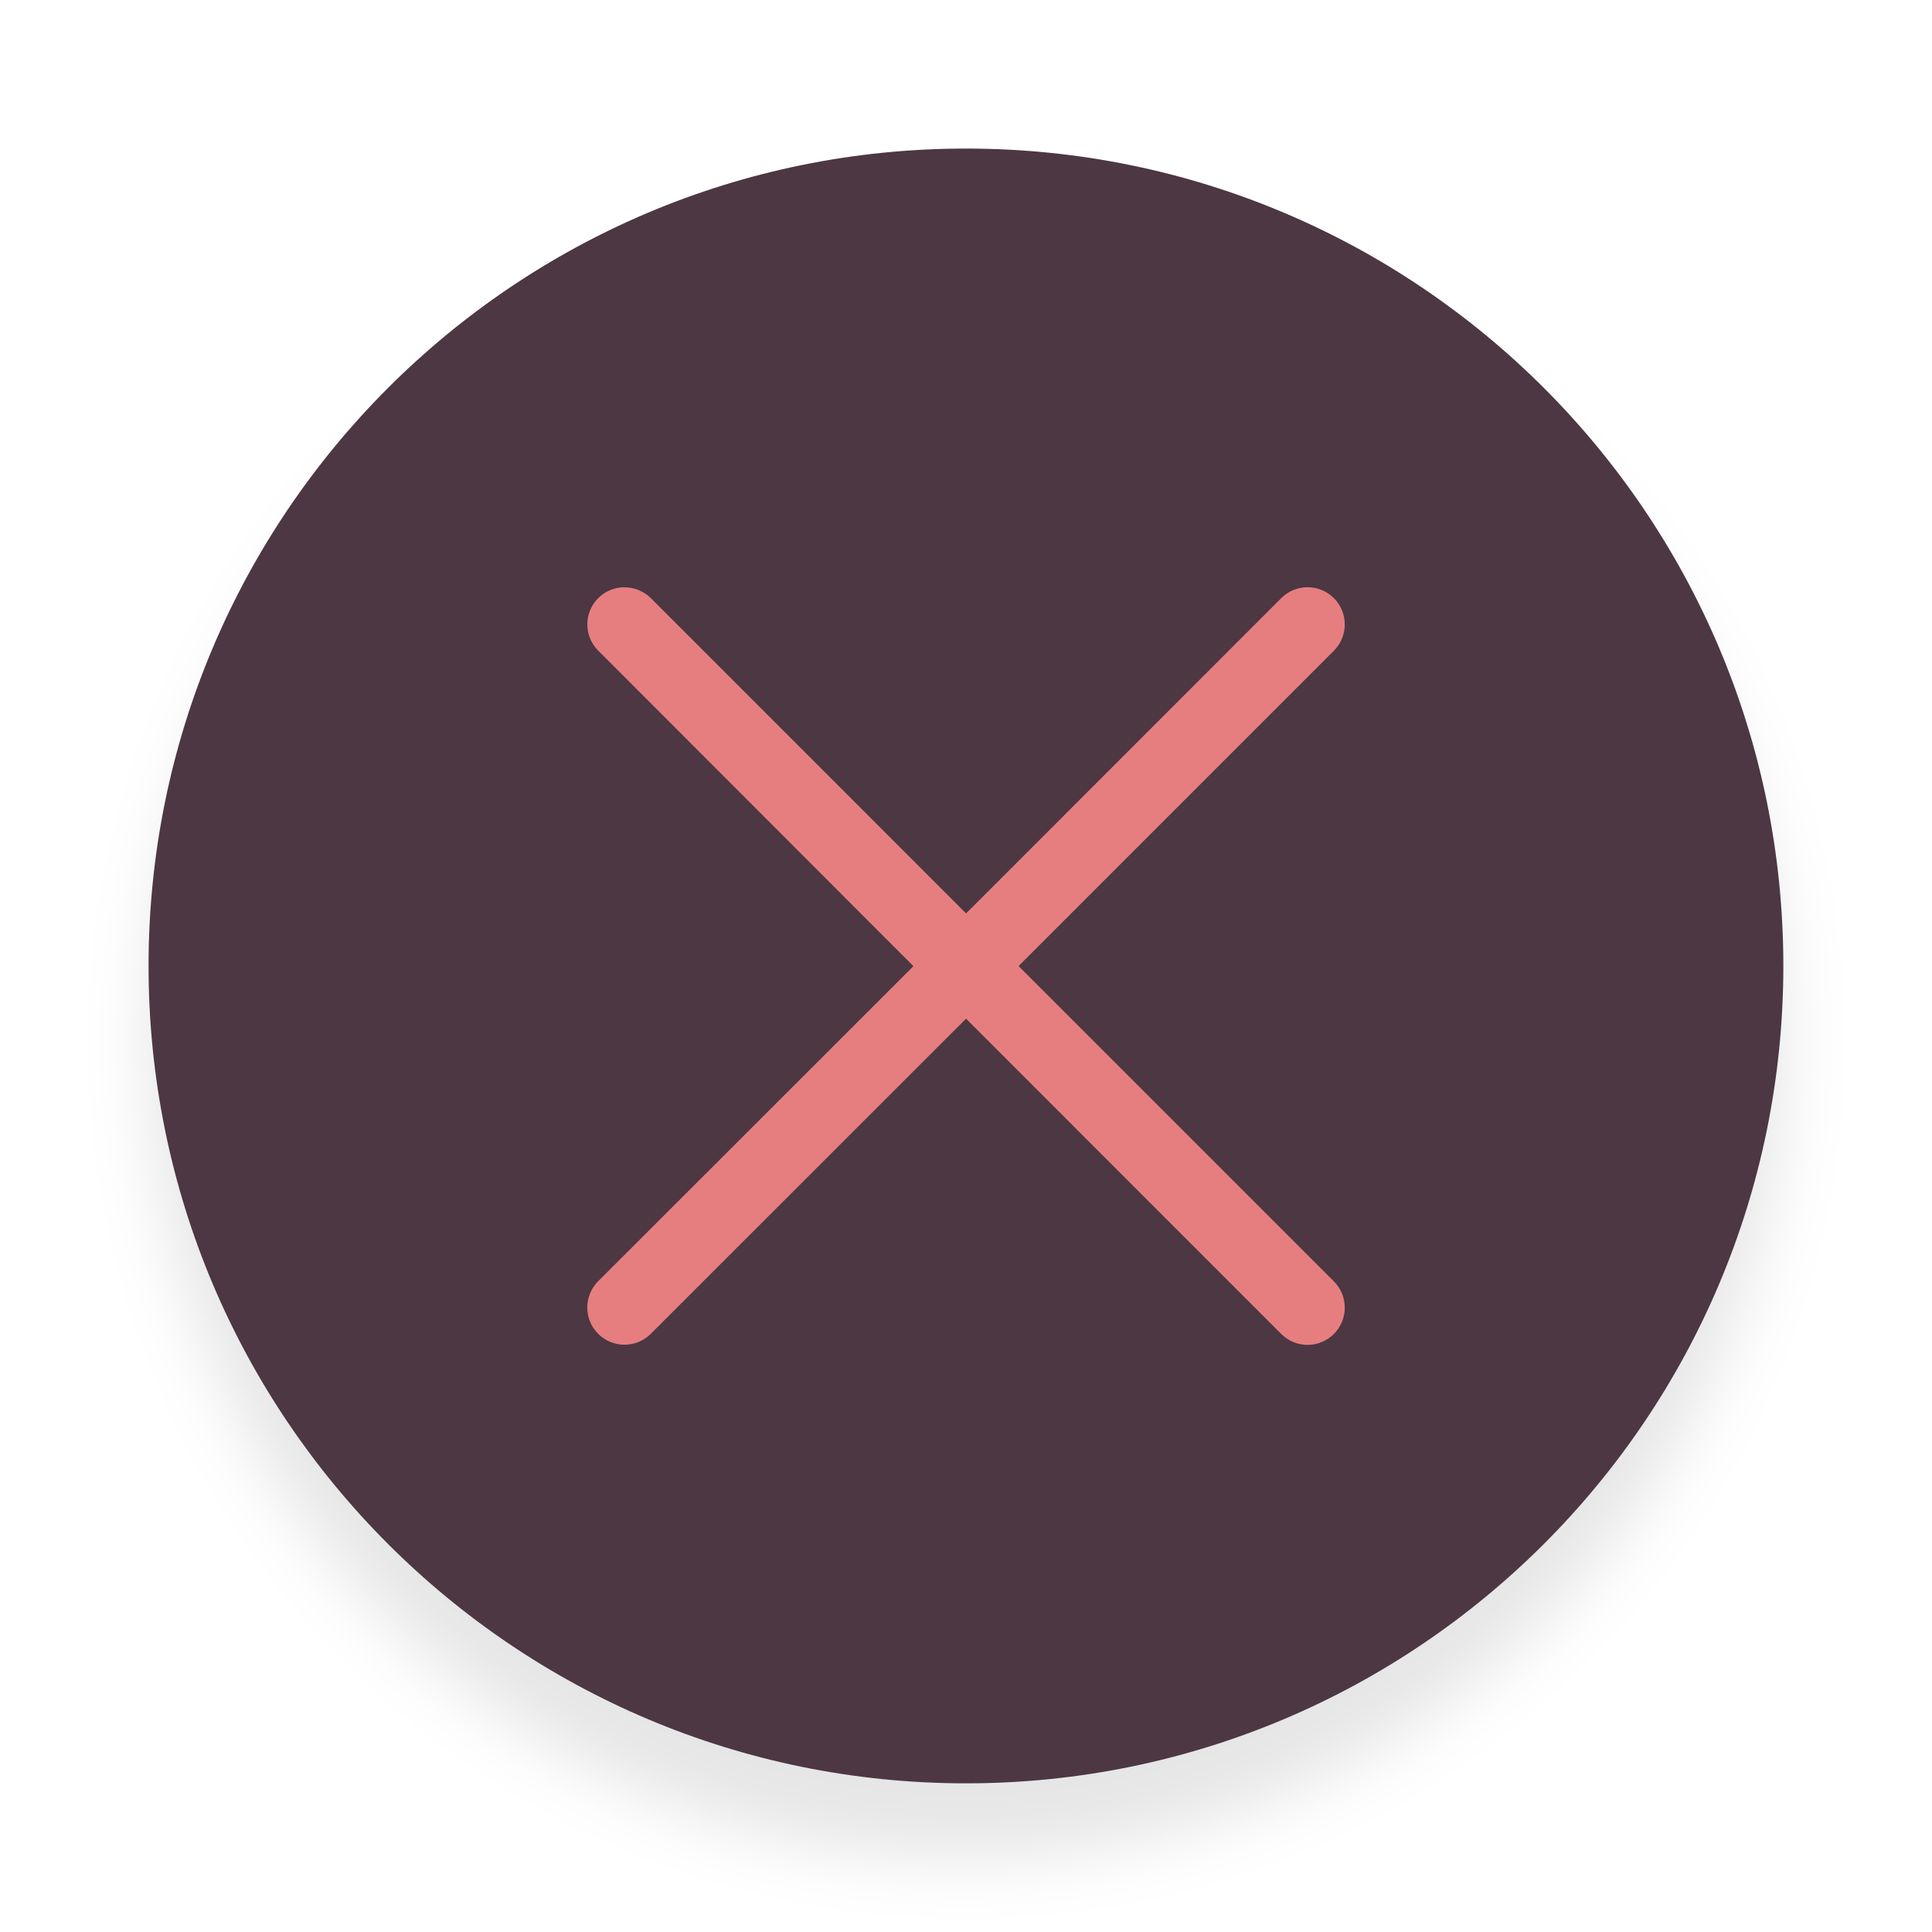
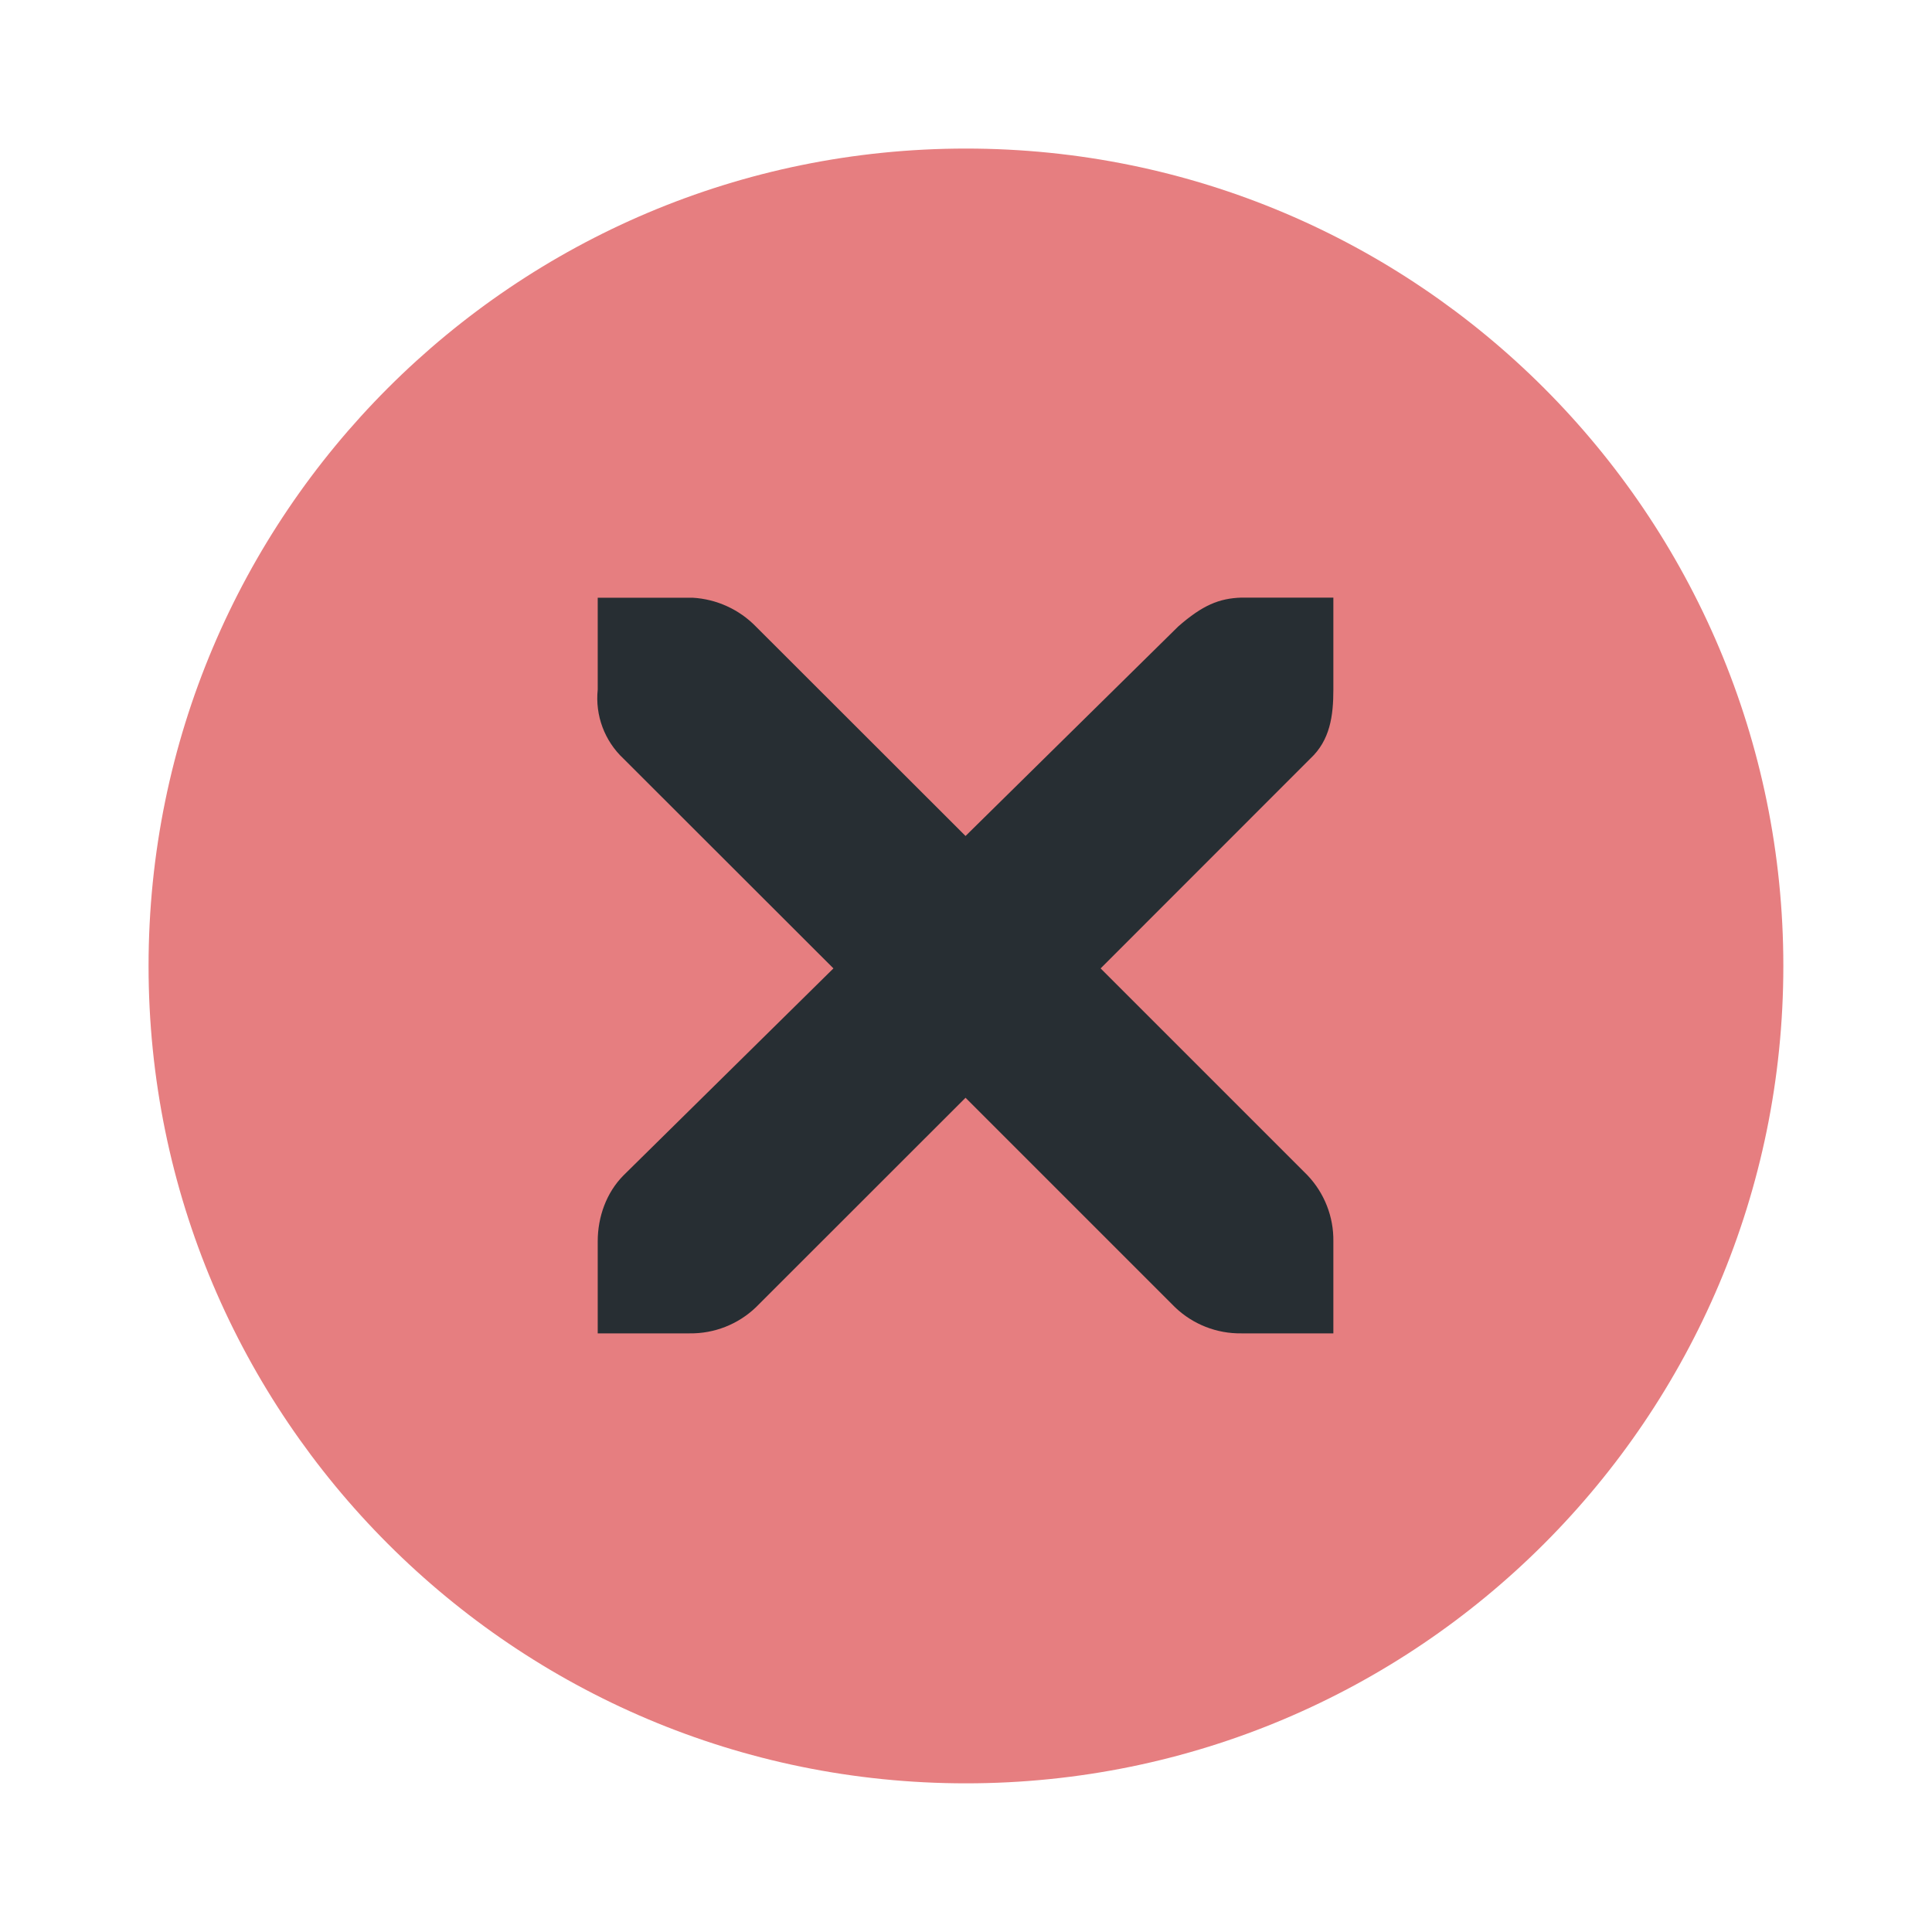
- <svg xmlns="http://www.w3.org/2000/svg" width="26" height="26" enable-background="new 0 0 16 16" version="1.0" viewBox="0 0 18.909 18.909">
-   <defs>
-     <filter id="a" x="-.048" y="-.048" width="1.096" height="1.096" color-interpolation-filters="sRGB">
-       <feGaussianBlur stdDeviation=".32" />
-     </filter>
-   </defs>
-   <circle cx="9.454" cy="10.182" r="8" filter="url(#a)" opacity=".1" />
-   <circle cx="9.454" cy="9.454" r="8" style="fill:#4c3743;" />
-   <path d="M6.112 5.748a.363.363 0 0 0-.257.62L8.94 9.456 5.854 12.54a.364.364 0 0 0 .516.514L9.455 9.97l3.085 3.086a.363.363 0 1 0 .515-.515L9.969 9.455l3.086-3.086a.363.363 0 1 0-.515-.515L9.455 8.94 6.37 5.854a.37.37 0 0 0-.258-.106" style="fill:#e67e80;" />
+ <svg xmlns="http://www.w3.org/2000/svg" width="26" height="26" version="1.0" viewBox="0 0 18.909 18.909">
+   <circle cx="9.454" cy="9.454" r="8" style="fill:#e67e80" />
+   <path d="M5.85 5.85h.928a.94.94 0 0 1 .62.282l2.052 2.05 2.082-2.051c.238-.208.4-.275.618-.282h.9v.9c0 .257-.032.495-.225.675l-2.053 2.054 2.025 2.025a.92.92 0 0 1 .253.647v.9h-.9a.92.92 0 0 1-.647-.253L9.45 10.744l-2.053 2.052a.92.92 0 0 1-.647.254h-.9v-.9c0-.24.085-.478.253-.647l2.054-2.025-2.055-2.053a.81.81 0 0 1-.252-.675zm0 0" fill="#272e33" />
</svg>
